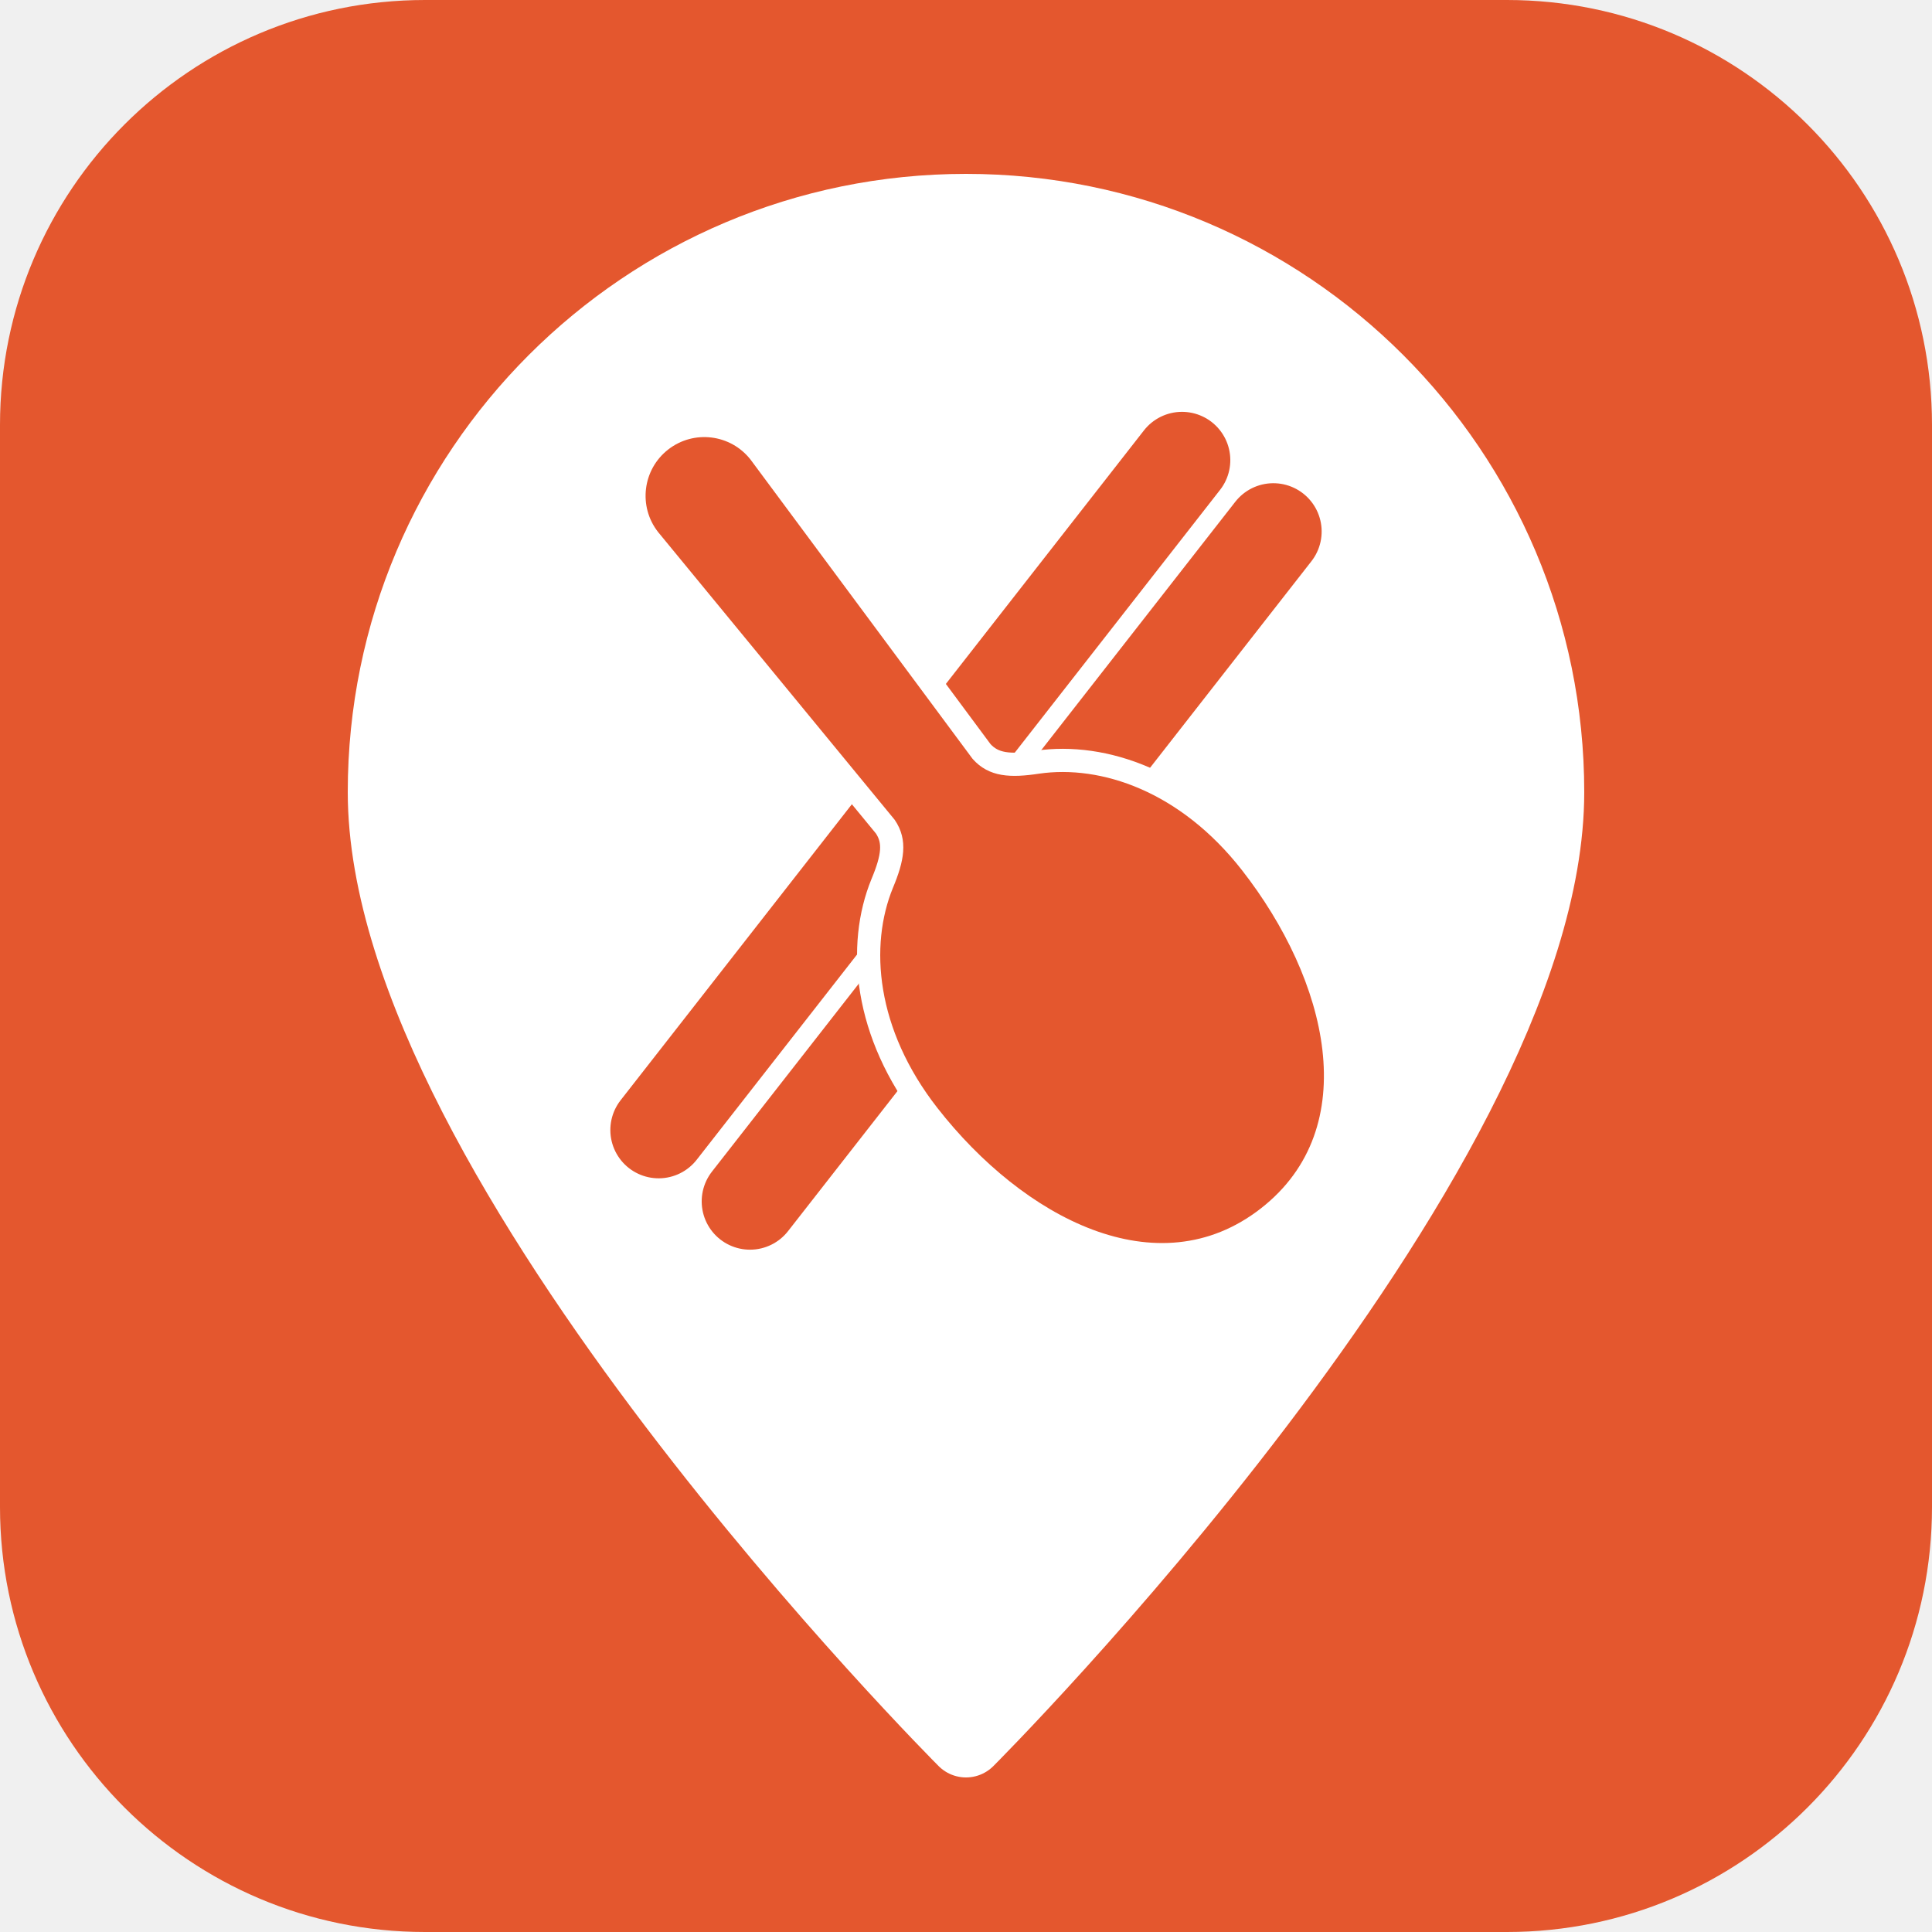
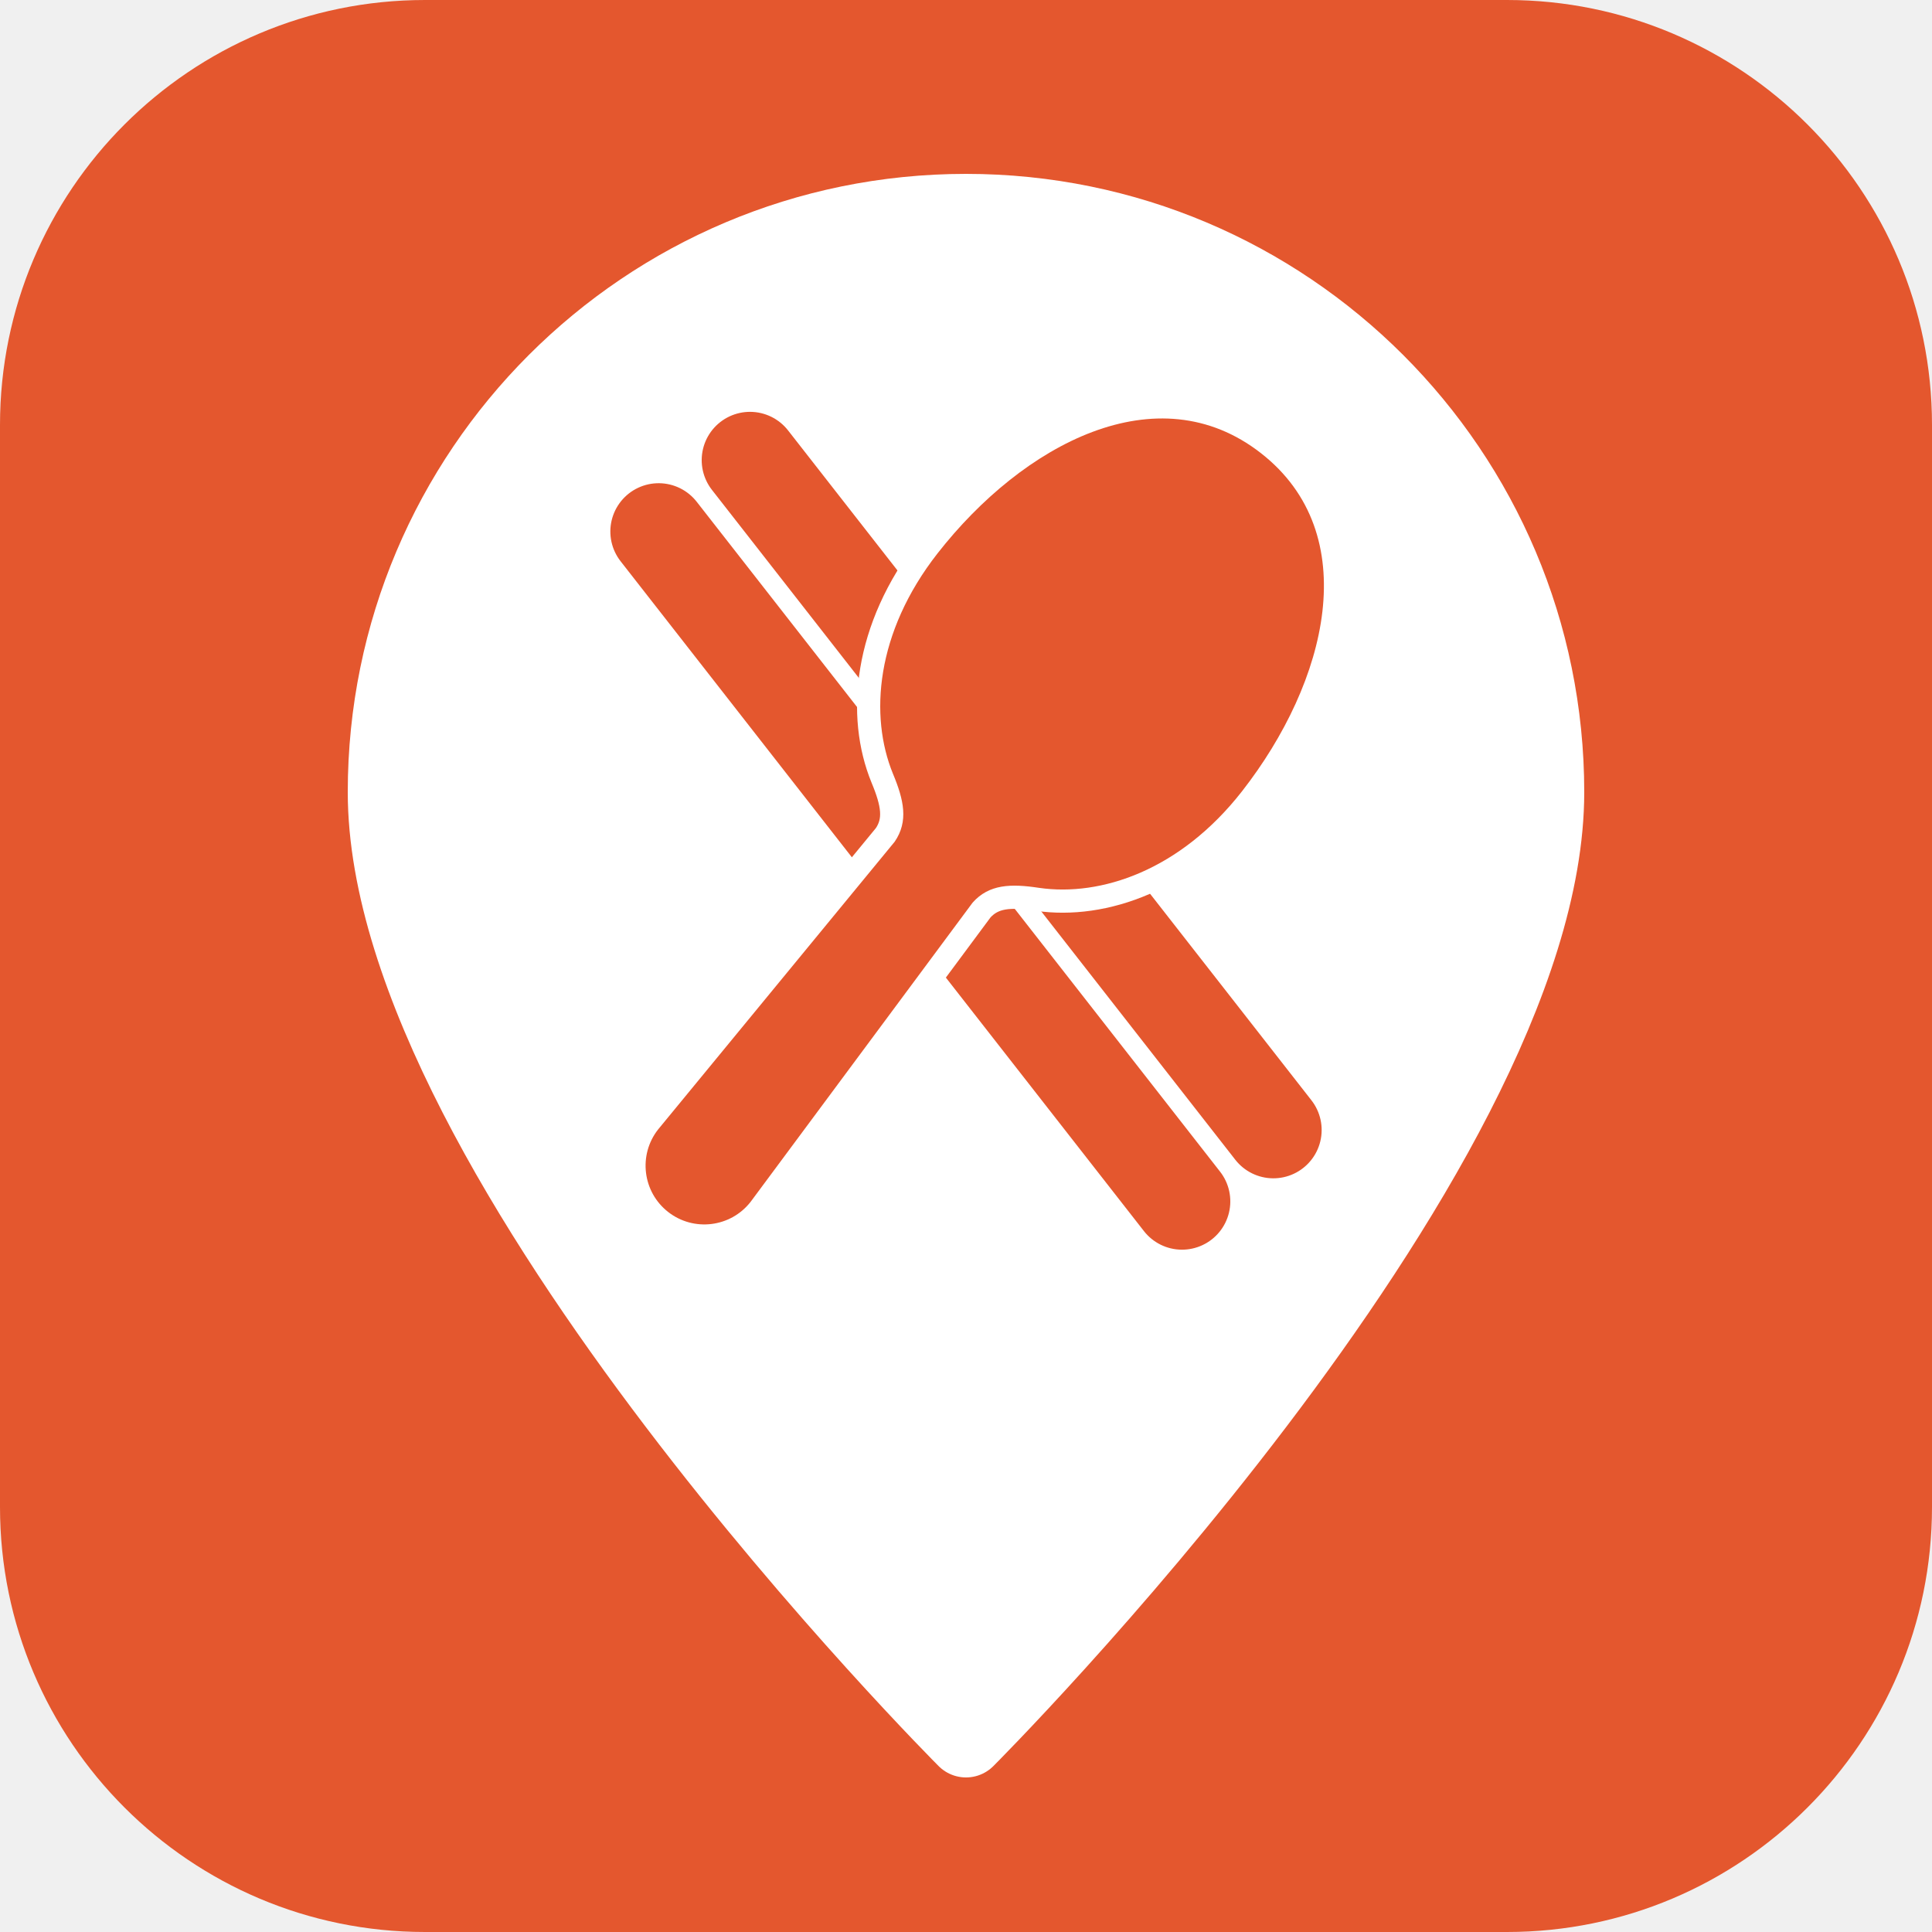
<svg xmlns="http://www.w3.org/2000/svg" width="512" height="512" viewBox="0 0 100 100">
  <rect width="100" height="100" rx="22" fill="#E4572E" />
  <path d="M50 90C50 90 20 60 20 41a30 30 0 1 1 60 0C80 60 50 90 50 90Z" fill="#FFFFFF" stroke="#FFFFFF" stroke-width="4" stroke-linejoin="round" />
-   <g transform="translate(50 43) scale(0.8) rotate(180)">
-     <g transform="rotate(38)" fill="none" stroke-linecap="round">
+   <g transform="translate(50 43) scale(0.8)">
+     <g transform="rotate(-38)" fill="none" stroke-linecap="round">
      <path d="M-3.75 -27.5v55M3.75 -27.5v55" stroke="#E4572E" stroke-width="6.25" />
    </g>
-     <path transform="rotate(-38)" d="M0 -31C8.5 -31 12.5 -22 12.5 -13C12.5 -6.5 9.5 -2 6 0C4.4 0.9 3.3 1.8 3.2 3.4L3.8 27.5A3.8 3.8 0 0 1 -3.8 27.5L-3.2 3.4C-3.3 1.8 -4.4 0.9 -6 0C-9.5 -2 -12.5 -6.5 -12.5 -13C-12.5 -22 -8.5 -31 0 -31Z" fill="#E4572E" stroke="#FFFFFF" stroke-width="3" stroke-linejoin="round" paint-order="stroke" />
+     <path transform="rotate(38)" d="M0 -31C8.5 -31 12.5 -22 12.5 -13C12.5 -6.5 9.5 -2 6 0C4.4 0.9 3.3 1.8 3.2 3.4L3.8 27.5A3.8 3.8 0 0 1 -3.8 27.5L-3.2 3.4C-3.3 1.8 -4.4 0.9 -6 0C-9.5 -2 -12.5 -6.5 -12.5 -13C-12.5 -22 -8.5 -31 0 -31Z" fill="#E4572E" stroke="#FFFFFF" stroke-width="3" stroke-linejoin="round" paint-order="stroke" />
  </g>
</svg>
